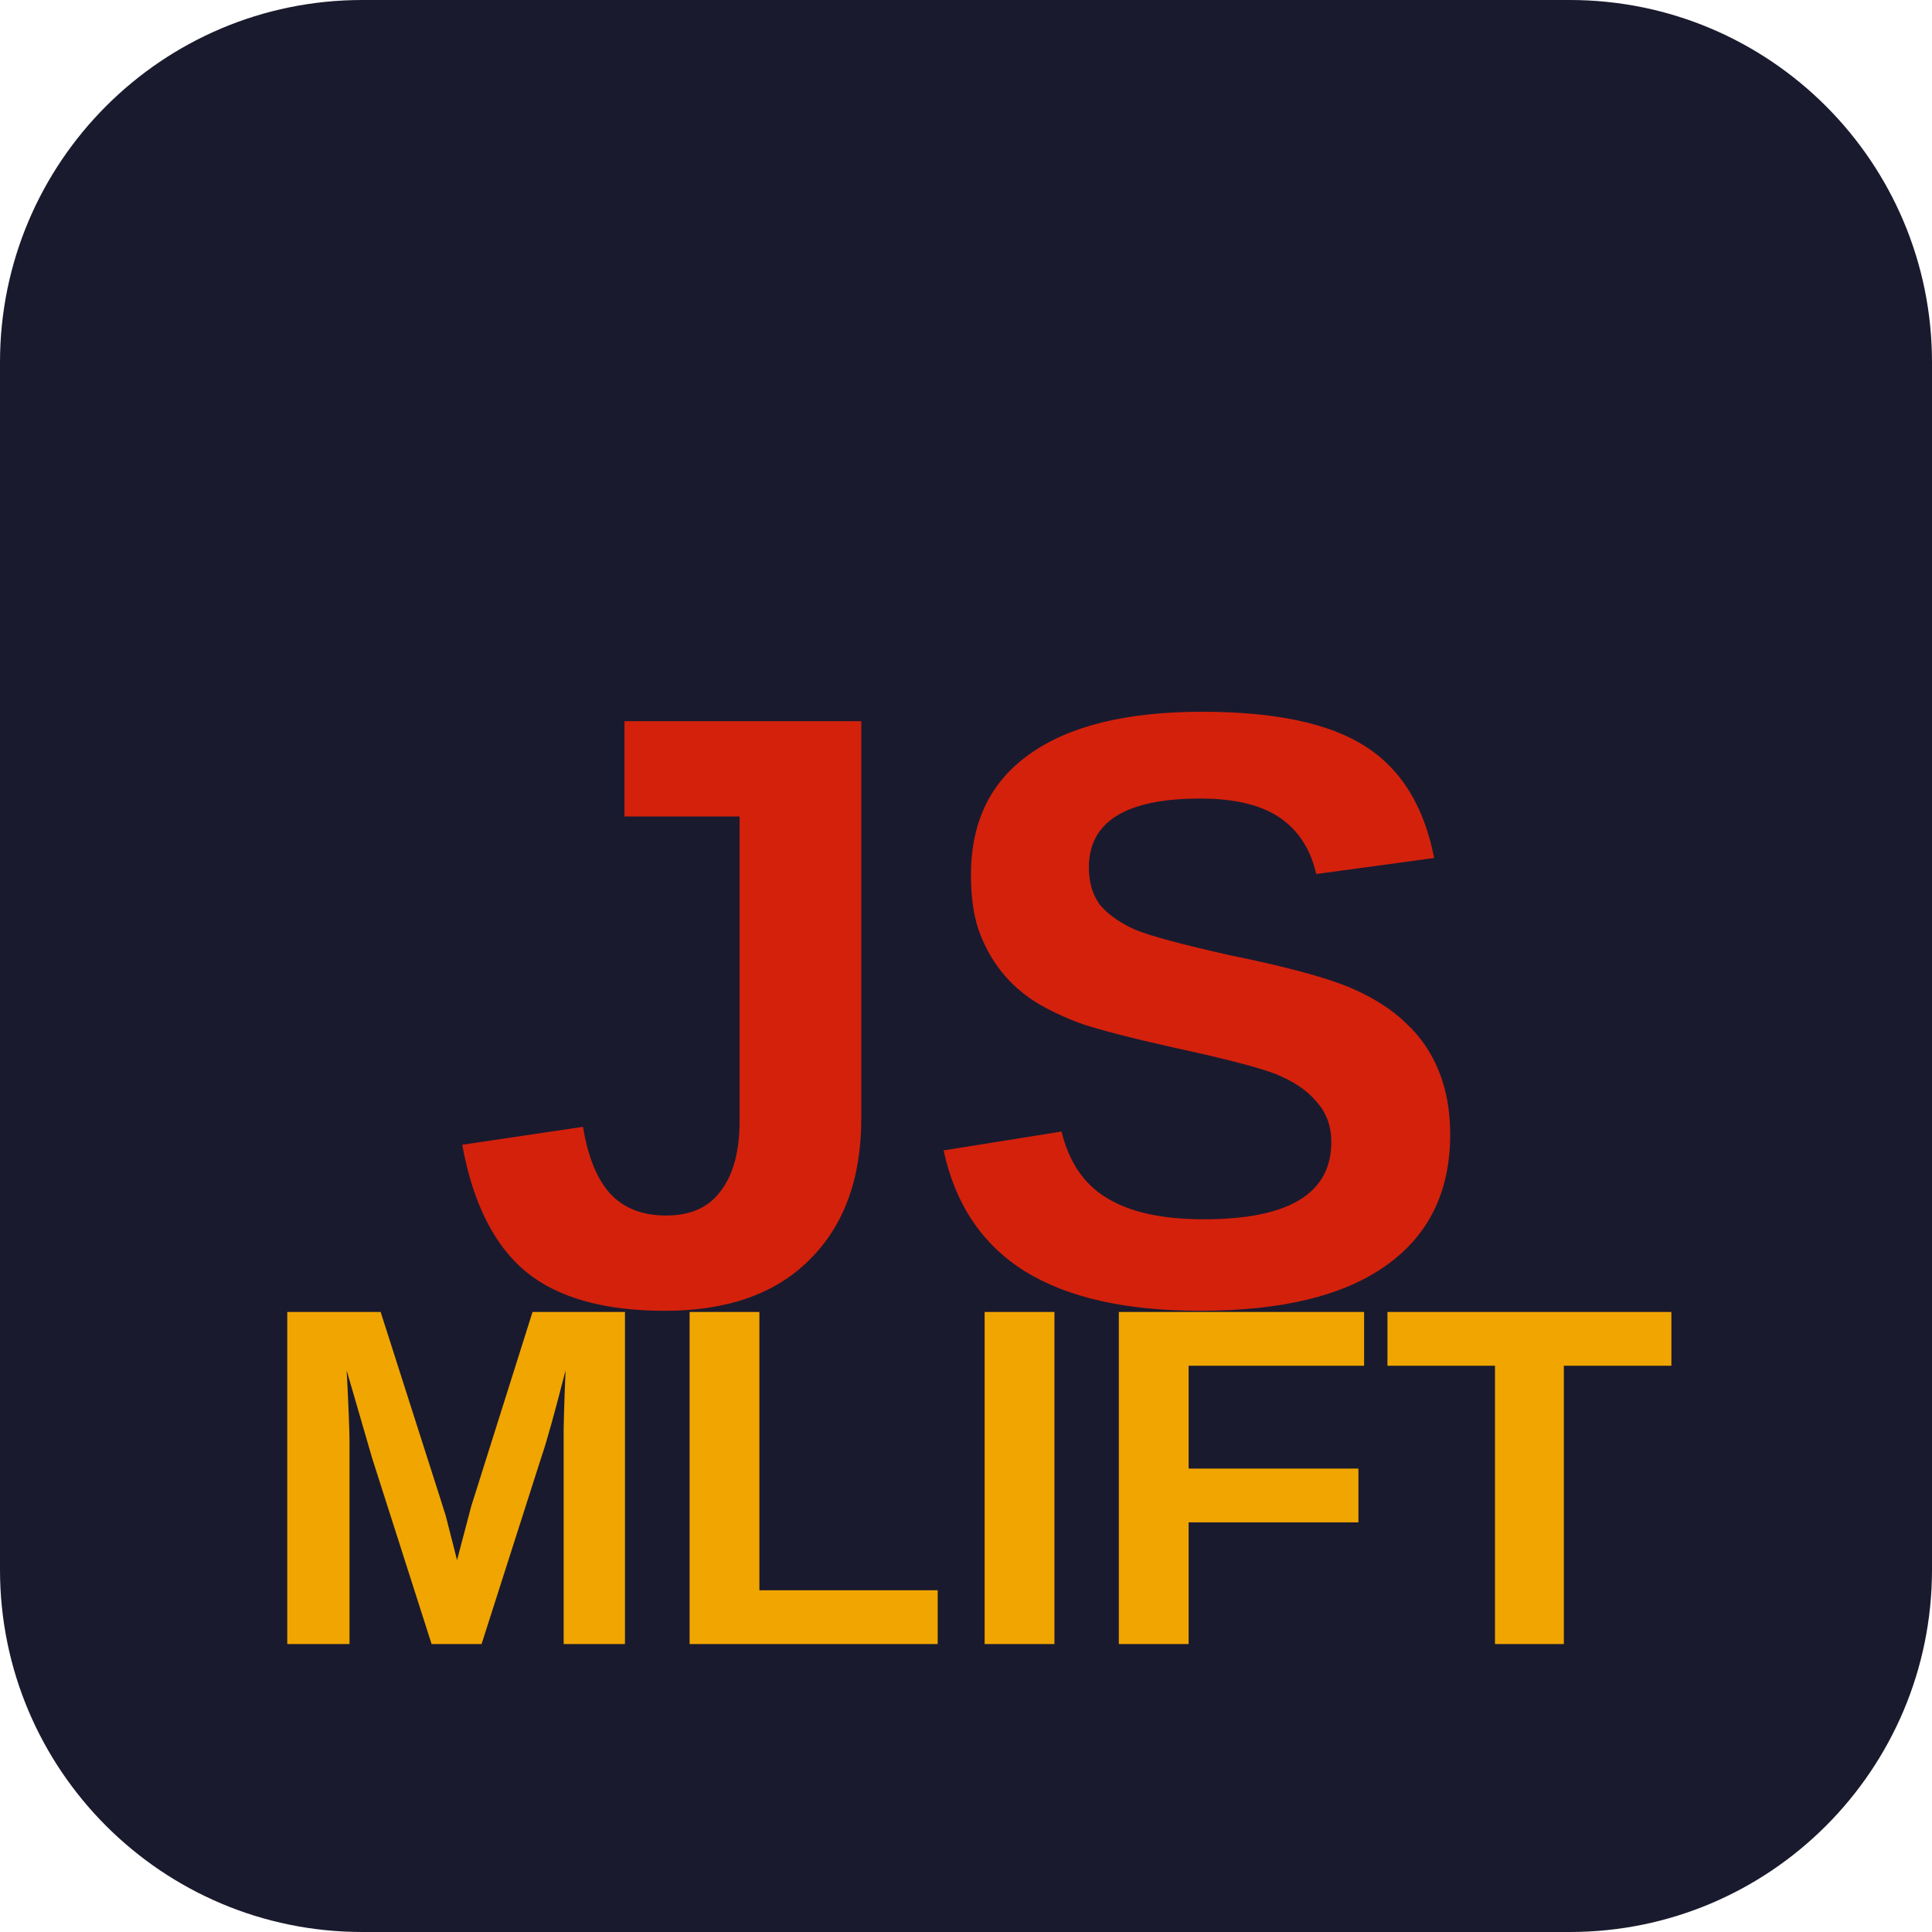
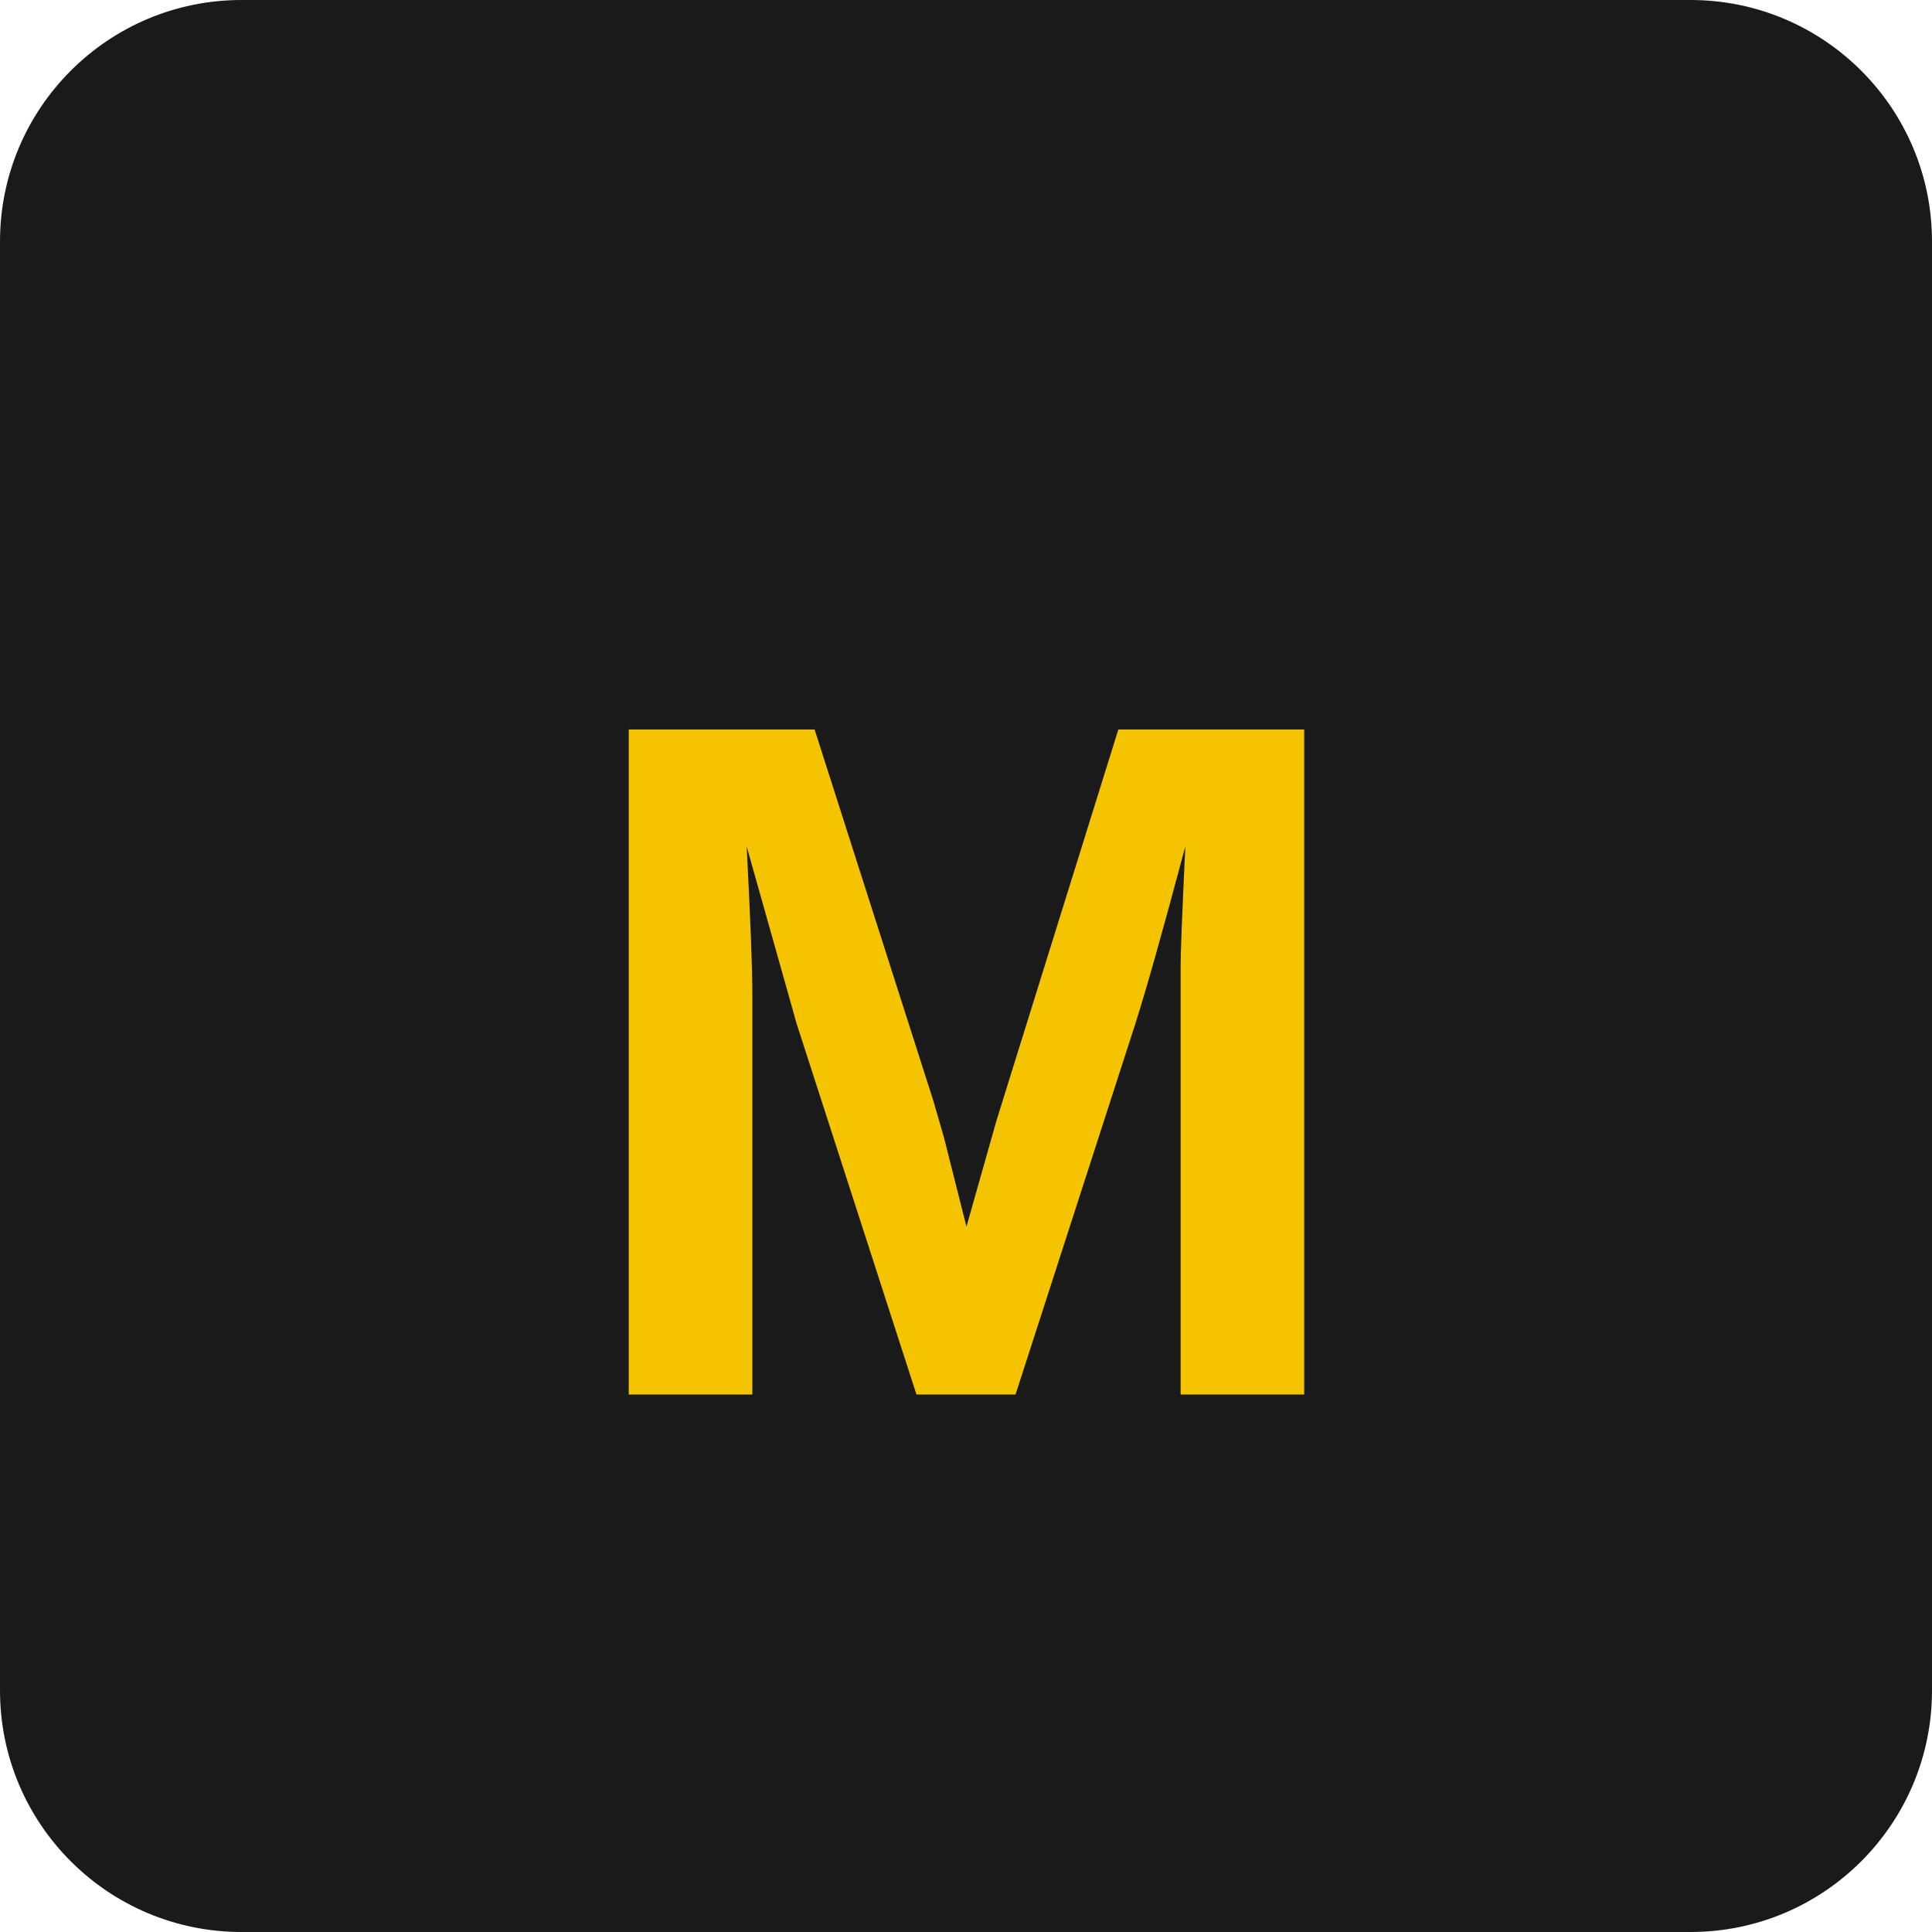
<svg xmlns="http://www.w3.org/2000/svg" viewBox="0 0 32 32">
-   <rect width="32" height="32" rx="6" fill="#1a1a2e" />
-   <text x="50%" y="55%" dominant-baseline="middle" text-anchor="middle" font-family="Arial,sans-serif" font-weight="900" font-size="14" fill="#d4210c">JS</text>
-   <text x="50%" y="78%" dominant-baseline="middle" text-anchor="middle" font-family="Arial,sans-serif" font-weight="900" font-size="8" fill="#f0a500">MLIFT</text>
+   <rect width="32" height="32" rx="4" fill="#1A1A1A" />
+   <text x="50%" y="58%" dominant-baseline="middle" text-anchor="middle" font-family="Arial,sans-serif" font-weight="900" font-size="16" fill="#F5C400">M</text>
</svg>
